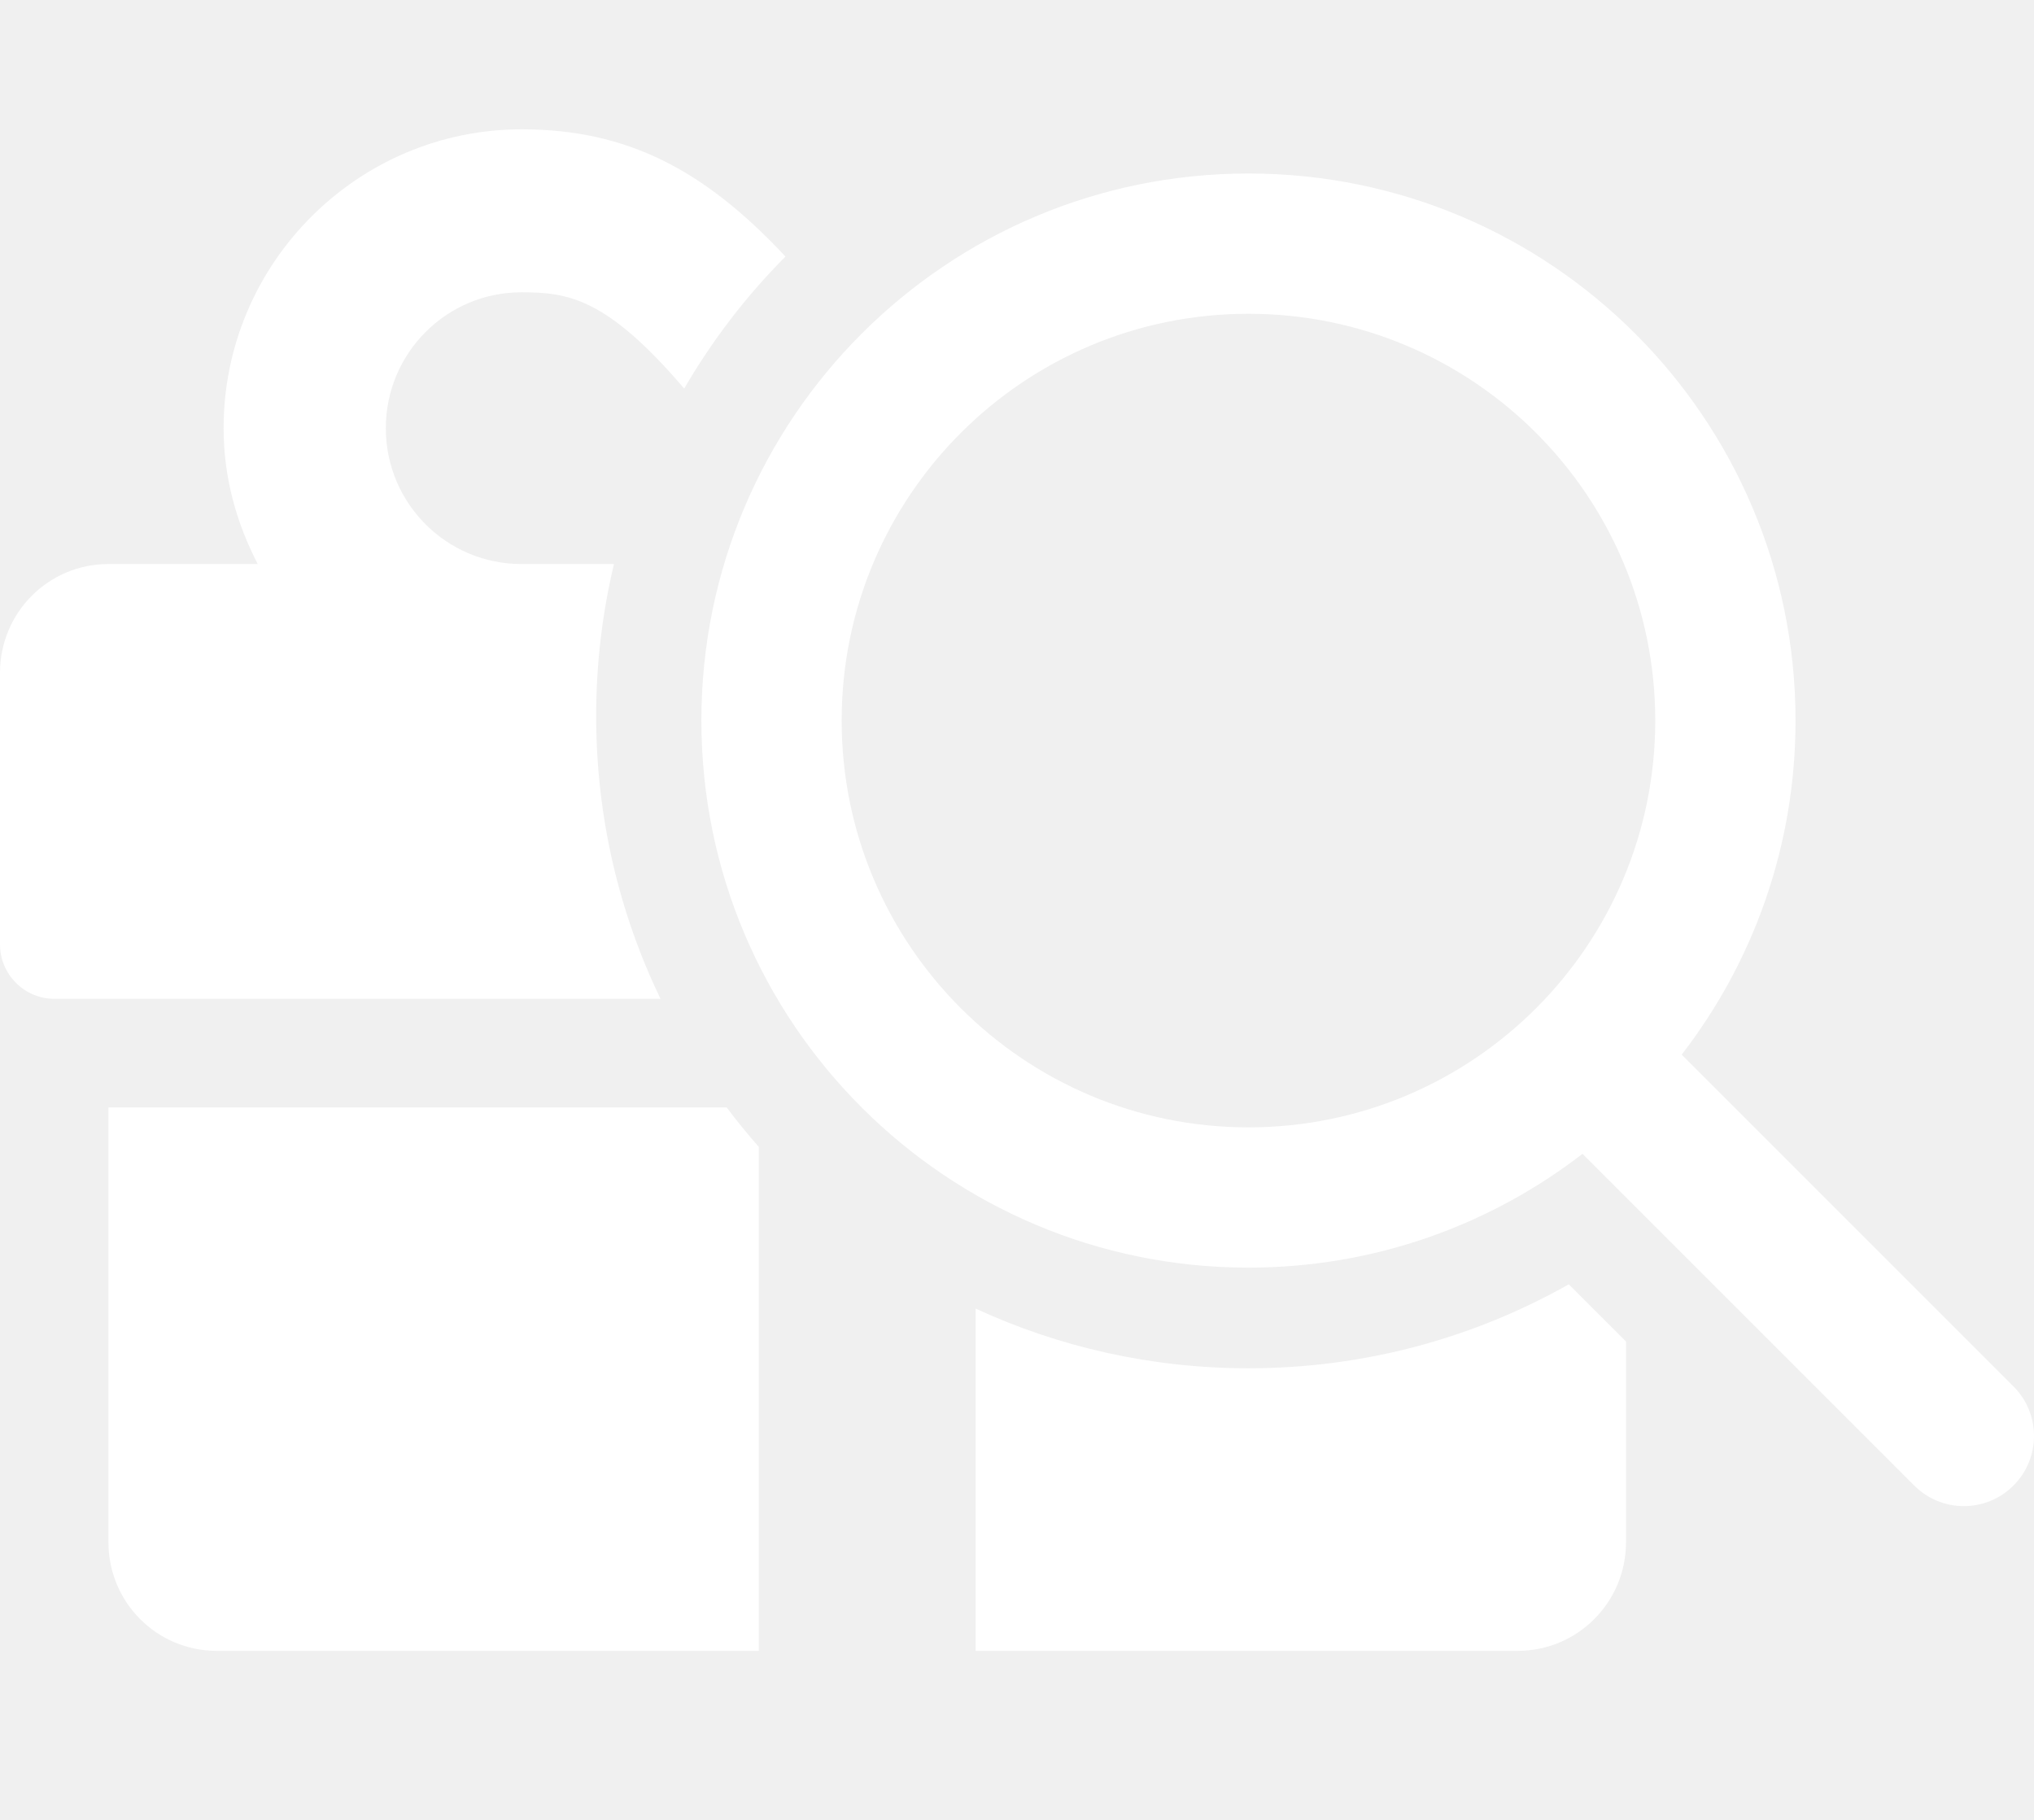
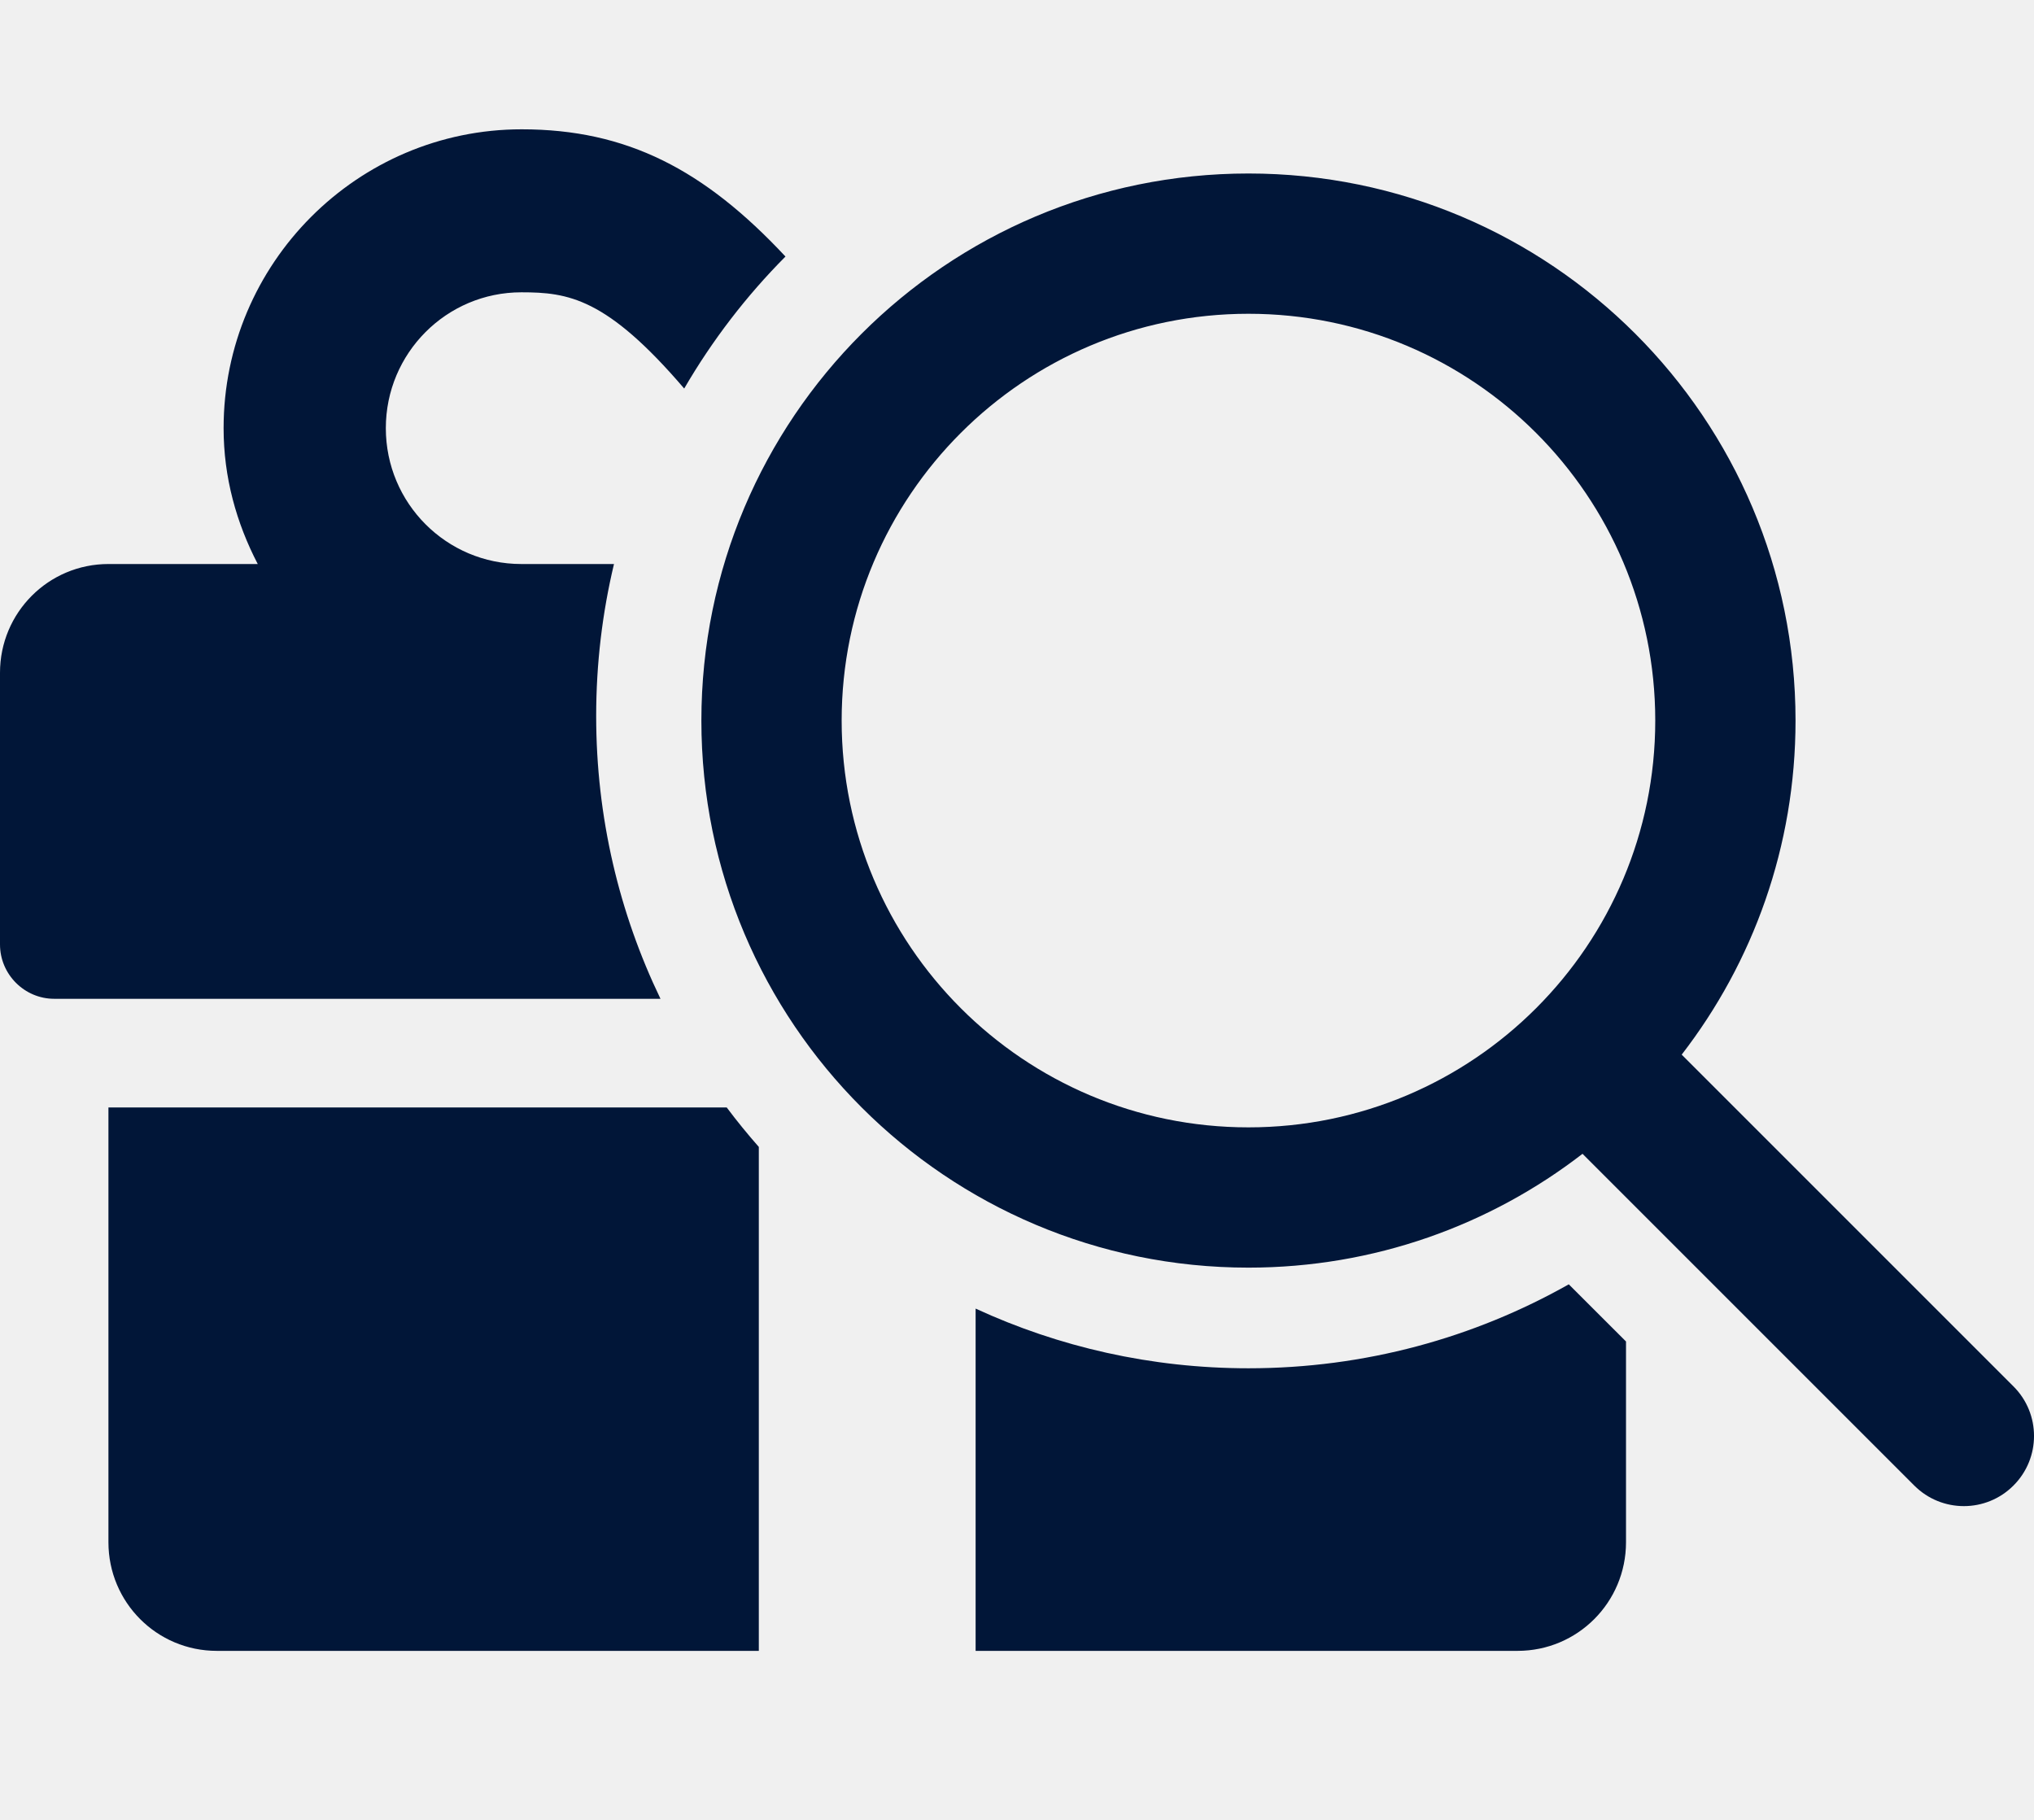
<svg xmlns="http://www.w3.org/2000/svg" width="38" height="34" viewBox="0 0 29 23" fill="none">
-   <path fill-rule="evenodd" clip-rule="evenodd" d="M9.417 12.767C8.829 11.547 8.5 10.179 8.5 8.735C8.5 7.989 8.588 7.263 8.754 6.568H7.433C6.366 6.568 5.501 5.702 5.501 4.631C5.501 3.561 6.366 2.694 7.433 2.694C8.101 2.694 8.648 2.772 9.755 4.066C10.155 3.378 10.641 2.745 11.199 2.184C10.042 0.945 8.938 0.37 7.438 0.37C5.095 0.37 3.188 2.283 3.188 4.631C3.188 5.334 3.371 5.983 3.675 6.568H1.546C0.691 6.568 0 7.261 0 8.118V11.992C0 12.418 0.348 12.767 0.773 12.767H9.417ZM17.8 18.035C19.46 18.035 21.018 17.6 22.367 16.838L23.183 17.653V20.515C23.183 21.372 22.492 22.064 21.637 22.064H13.91V17.184C15.093 17.73 16.411 18.035 17.8 18.035ZM10.361 14.316C10.506 14.51 10.659 14.697 10.819 14.879V22.064H3.091C2.236 22.064 1.546 21.372 1.546 20.515V14.316H10.361ZM17.8 3C14.597 3 12 5.597 12 8.8C12 12.003 14.597 14.6 17.8 14.6C21.003 14.6 23.6 12.003 23.6 8.8C23.6 5.597 21.003 3 17.8 3ZM10 8.8C10 4.492 13.492 1 17.8 1C22.108 1 25.6 4.492 25.6 8.8C25.6 10.593 24.995 12.245 23.977 13.563L28.707 18.293C29.098 18.683 29.098 19.317 28.707 19.707C28.317 20.098 27.683 20.098 27.293 19.707L22.563 14.977C21.245 15.995 19.593 16.6 17.8 16.6C13.492 16.6 10 13.108 10 8.8Z" fill="white" />
+   <path fill-rule="evenodd" clip-rule="evenodd" d="M9.417 12.767C8.829 11.547 8.5 10.179 8.5 8.735C8.5 7.989 8.588 7.263 8.754 6.568H7.433C6.366 6.568 5.501 5.702 5.501 4.631C5.501 3.561 6.366 2.694 7.433 2.694C8.101 2.694 8.648 2.772 9.755 4.066C10.155 3.378 10.641 2.745 11.199 2.184C10.042 0.945 8.938 0.37 7.438 0.37C5.095 0.37 3.188 2.283 3.188 4.631C3.188 5.334 3.371 5.983 3.675 6.568H1.546C0.691 6.568 0 7.261 0 8.118V11.992C0 12.418 0.348 12.767 0.773 12.767H9.417ZM17.8 18.035C19.46 18.035 21.018 17.6 22.367 16.838L23.183 17.653V20.515C23.183 21.372 22.492 22.064 21.637 22.064H13.91V17.184C15.093 17.73 16.411 18.035 17.8 18.035ZM10.361 14.316C10.506 14.51 10.659 14.697 10.819 14.879V22.064H3.091C2.236 22.064 1.546 21.372 1.546 20.515V14.316H10.361ZM17.8 3C14.597 3 12 5.597 12 8.8C12 12.003 14.597 14.6 17.8 14.6C21.003 14.6 23.6 12.003 23.6 8.8C23.6 5.597 21.003 3 17.8 3ZM10 8.8C10 4.492 13.492 1 17.8 1C22.108 1 25.6 4.492 25.6 8.8C25.6 10.593 24.995 12.245 23.977 13.563L28.707 18.293C29.098 18.683 29.098 19.317 28.707 19.707C28.317 20.098 27.683 20.098 27.293 19.707L22.563 14.977C21.245 15.995 19.593 16.6 17.8 16.6C13.492 16.6 10 13.108 10 8.8Z" fill="#011638" />
</svg>
